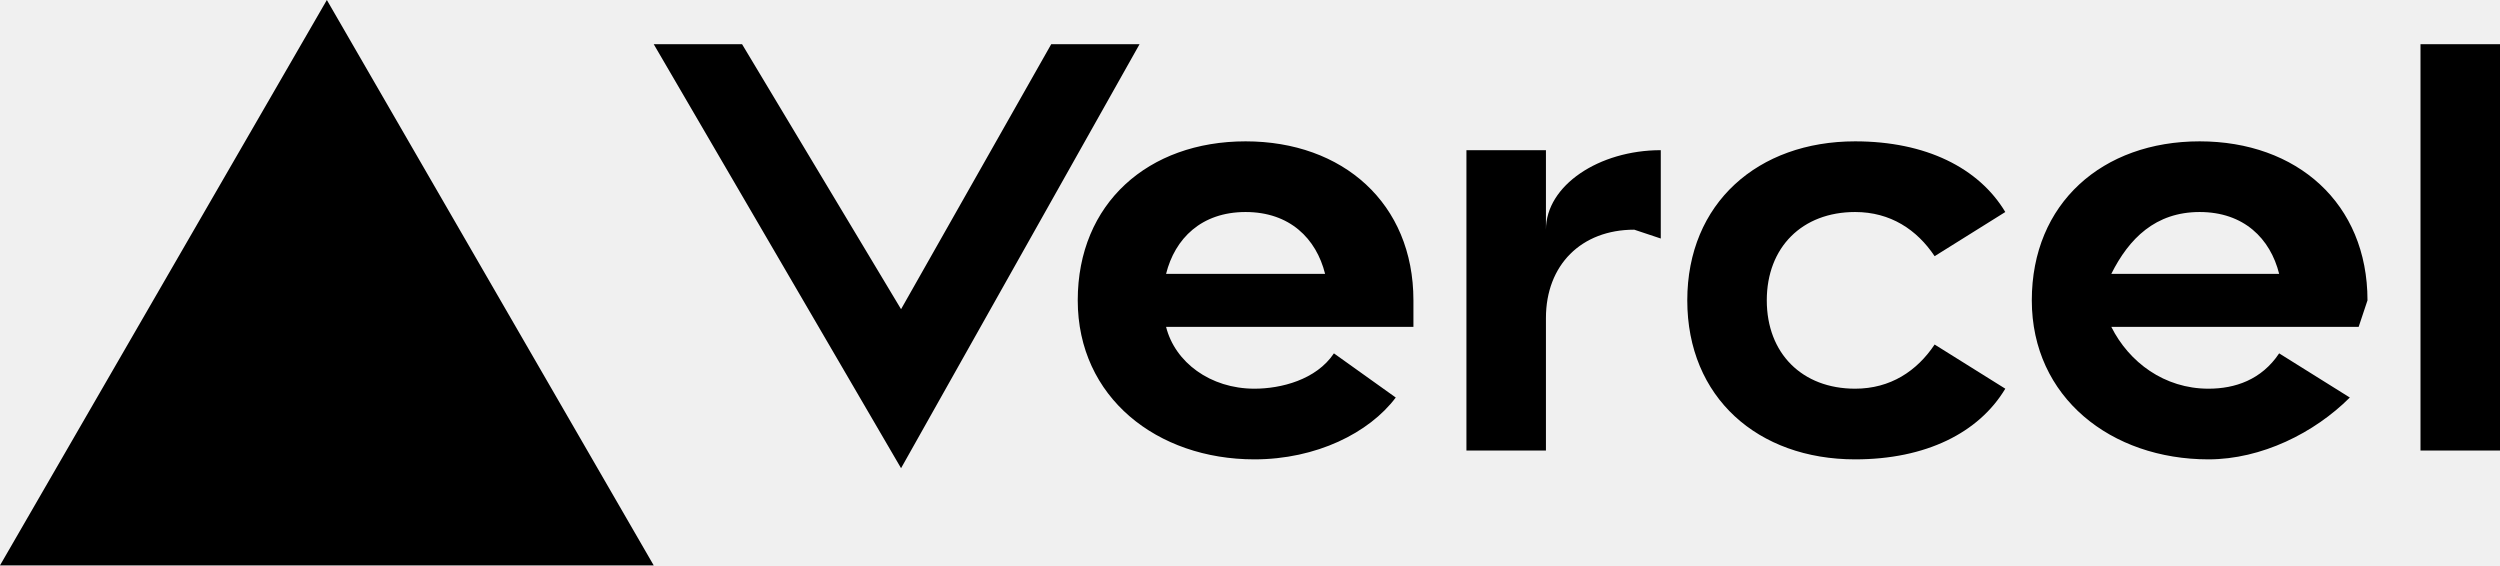
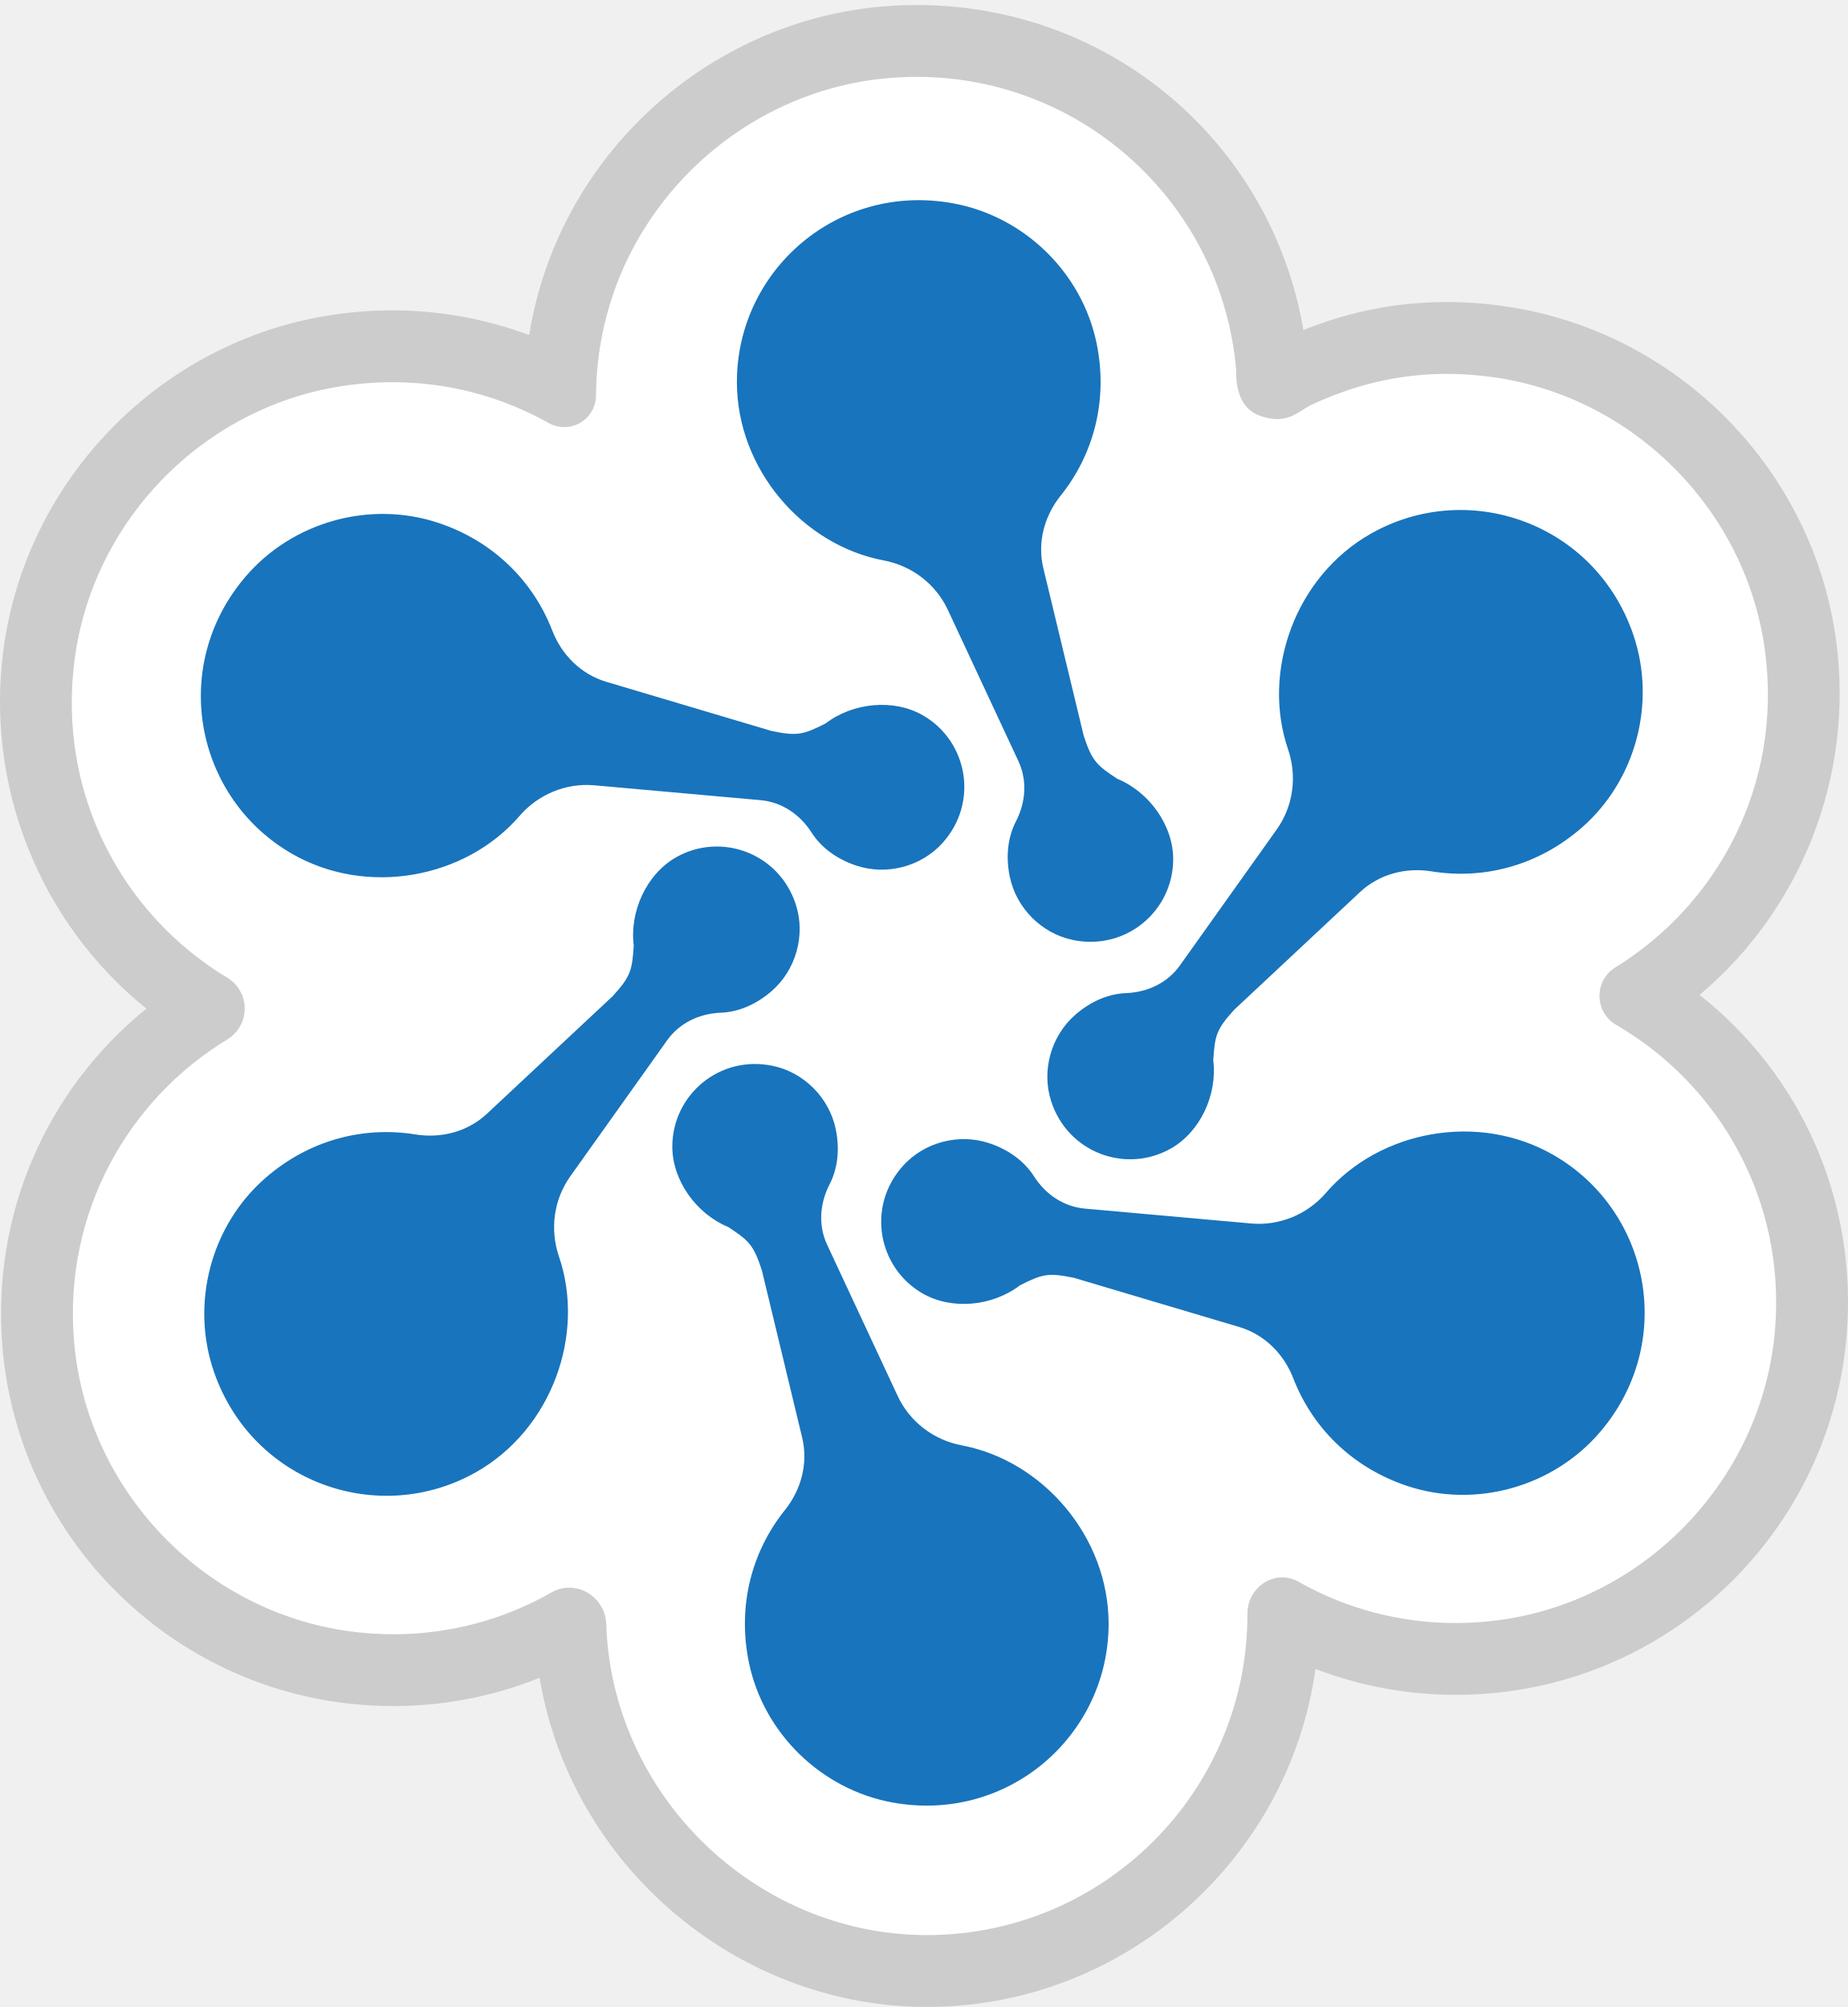
- <svg xmlns="http://www.w3.org/2000/svg" fill="none" viewBox="0 0 283 64">
-   <path fill="black" d="M141 16c-11 0-19 7-19 18s9 18 20 18c7 0 13-3 16-7l-7-5c-2 3-6 4-9 4-5 0-9-3-10-7h28v-3c0-11-8-18-19-18zm-9 15c1-4 4-7 9-7s8 3 9 7h-18zm117-15c-11 0-19 7-19 18s9 18 20 18c6 0 12-3 16-7l-8-5c-2 3-5 4-8 4-5 0-9-3-11-7h28l1-3c0-11-8-18-19-18zm-10 15c2-4 5-7 10-7s8 3 9 7h-19zm-39 3c0 6 4 10 10 10 4 0 7-2 9-5l8 5c-3 5-9 8-17 8-11 0-19-7-19-18s8-18 19-18c8 0 14 3 17 8l-8 5c-2-3-5-5-9-5-6 0-10 4-10 10zm83-29v46h-9V5h9zM37 0l37 64H0L37 0zm92 5-27 48L74 5h10l18 30 17-30h10zm59 12v10l-3-1c-6 0-10 4-10 10v15h-9V17h9v9c0-5 6-9 13-9z" />
+ <svg xmlns="http://www.w3.org/2000/svg" width="2302" height="2500" viewBox="0 0 256 278" preserveAspectRatio="xMidYMid">
+   <path d="M228.129 133.736c14.873-9.187 24.178-26.505 21.632-45.782-2.675-20.258-18.87-36.661-39.09-39.603-9.853-1.434-18.526.19-26.636 3.992-1.733.811-3.392 2.97-7.367 1.57-3.847-1.354-3.425-6.094-3.485-6.774-2.191-24.915-24.062-44.181-49.973-42.16-20.225 1.577-37.351 16.605-41.64 36.434a46.435 46.435 0 0 0-1.057 9.526c-.025 3.547-3.793 5.724-6.887 3.989-8.672-4.861-19.053-7.025-30.041-5.304C23.563 52.758 7.665 69.085 5.029 89.18c-2.55 19.438 6.939 36.914 22.044 46.036a5.221 5.221 0 0 1 .015 9c-14.367 8.75-23.611 25.07-22.16 43.43 1.73 21.916 19.128 39.923 40.977 42.357 10.307 1.149 20.007-1.103 28.168-5.755 3.499-1.995 7.796.572 7.924 4.597.089 2.814.446 5.69 1.114 8.614 4.817 21.079 23.912 36.505 45.534 36.394 25.527-.132 46.18-20.867 46.18-46.425v-.117c-.01-3.88 4.029-6.517 7.408-4.607 8.173 4.623 17.877 6.841 28.186 5.653 21.786-2.51 39.089-20.499 40.805-42.362 1.468-18.702-8.161-35.288-22.996-43.904-3.208-1.863-3.256-6.406-.1-8.356" fill="#FFF" />
+   <path d="M126.983.686c-1.438 0-2.9.057-4.341.17-23.695 1.848-43.76 19.4-48.795 42.68a55.863 55.863 0 0 0-.541 2.866 54.3 54.3 0 0 0-18.943-3.419c-2.875 0-5.794.228-8.675.68C22.164 47.347 3.568 66.423.468 90.05c-2.504 19.086 5.165 37.858 19.816 49.664-13.861 11.2-21.401 28.474-19.966 46.631 2.046 25.888 22.244 46.762 48.028 49.636 2.05.228 4.127.344 6.172.344a54.27 54.27 0 0 0 20.227-3.916c.17 1.016.372 2.028.6 3.033C80.983 260.102 103.293 278 128.394 278h.274c27.264-.142 49.88-20.535 53.565-46.82a54.266 54.266 0 0 0 19.392 3.59c2.113 0 4.258-.124 6.377-.368 25.687-2.959 45.8-23.837 47.826-49.642 1.446-18.427-6.244-35.784-20.387-46.949 14.079-11.849 21.396-30.29 18.933-48.943-3.153-23.875-22.002-42.972-45.838-46.439a56.47 56.47 0 0 0-8.111-.598c-6.842 0-13.372 1.271-19.864 3.876-4.443-25.965-26.726-45.02-53.577-45.02m0 9.951c23.205 0 42.255 17.793 44.249 40.48.058.651-.345 5.186 3.335 6.482.893.314 1.663.441 2.34.441 2.212 0 3.44-1.349 4.709-1.944 5.876-2.754 12.058-4.314 18.808-4.314 2.165 0 4.389.161 6.678.494 19.348 2.815 34.844 18.511 37.404 37.894 2.436 18.445-6.468 35.015-20.7 43.806-3.02 1.866-2.974 6.213.096 7.996 14.195 8.243 23.408 24.113 22.004 42.01-1.642 20.918-18.2 38.131-39.044 40.532a45.634 45.634 0 0 1-5.238.303 44.004 44.004 0 0 1-21.732-5.71 4.582 4.582 0 0 0-2.268-.61c-2.533 0-4.827 2.154-4.82 5.017v.11c0 24.456-19.761 44.296-44.187 44.422h-.224c-20.596 0-38.752-14.727-43.345-34.823a43.066 43.066 0 0 1-1.066-8.242c-.093-2.936-2.503-5.06-5.127-5.06-.82 0-1.658.206-2.455.66a44.032 44.032 0 0 1-21.882 5.791c-1.67 0-3.361-.093-5.07-.283-20.906-2.33-37.552-19.559-39.21-40.529-1.387-17.567 7.458-33.184 21.205-41.555a4.996 4.996 0 0 0-.014-8.61c-14.453-8.73-23.533-25.453-21.093-44.05 2.523-19.228 17.734-34.85 36.892-37.85a46.08 46.08 0 0 1 7.135-.56 44.045 44.045 0 0 1 21.61 5.635 4.4 4.4 0 0 0 6.589-3.817 44.477 44.477 0 0 1 1.013-9.115c4.102-18.972 20.49-33.352 39.84-34.86a45.62 45.62 0 0 1 3.568-.14" fill="#CCC" />
+   <path d="M124.35 193.359l-9.77-20.945c-1.252-2.687-1.022-5.724.338-8.359 1.136-2.201 1.43-4.884.854-7.651-.901-4.348-4.4-7.874-8.749-8.773-7.388-1.528-13.888 4.073-13.888 11.192 0 4.691 3.317 9.314 7.75 11.141 2.837 1.866 3.497 2.45 4.65 5.978l5.588 23.193c.852 3.543-.122 7.211-2.403 10.053-4.48 5.584-6.632 13.111-4.969 21.126 2.032 9.786 10.024 17.555 19.855 19.36 16.013 2.94 29.968-9.276 29.968-24.752 0-12.059-9.124-22.6-20.33-24.71-3.895-.734-7.22-3.261-8.894-6.853zm48.96-23.887l-23.02-2.058c-2.954-.264-5.465-1.987-7.062-4.485-1.333-2.088-3.508-3.687-6.19-4.578-4.213-1.4-9.019-.143-11.979 3.167-5.028 5.625-3.444 14.058 2.714 17.63 4.06 2.353 9.722 1.803 13.526-1.114 3.038-1.519 3.874-1.798 7.504-1.025l22.867 6.803c3.493 1.04 6.177 3.722 7.491 7.121 2.582 6.677 8.014 12.316 15.782 14.898 9.484 3.151 20.215.135 26.708-7.463 10.577-12.376 7.01-30.577-6.377-38.34-10.432-6.05-24.127-3.448-31.575 5.188-2.588 3.001-6.443 4.61-10.39 4.256zm3.544-54.567l-13.406 18.826c-1.72 2.415-4.476 3.712-7.44 3.827-2.474.096-4.953 1.165-7.077 3.029-3.337 2.929-4.68 7.71-3.32 11.938 2.315 7.18 10.392 10.074 16.586 6.565 4.082-2.314 6.468-7.48 5.873-12.236.224-3.39.405-4.251 2.907-6.993l17.424-16.296c2.66-2.49 6.333-3.45 9.93-2.867 7.067 1.145 14.677-.693 20.83-6.093 7.512-6.592 10.33-17.376 7.054-26.818-5.337-15.381-22.845-21.5-36.31-13.87-10.491 5.947-15.164 19.08-11.474 29.87 1.282 3.75.722 7.89-1.577 11.118zm-45.549-30.43l9.77 20.944c1.252 2.687 1.022 5.724-.339 8.36-1.136 2.2-1.429 4.883-.854 7.65.902 4.348 4.401 7.874 8.75 8.773 7.388 1.528 13.888-4.073 13.888-11.192 0-4.69-3.318-9.314-7.75-11.14-2.838-1.867-3.498-2.45-4.65-5.979l-5.588-23.193c-.853-3.543.121-7.21 2.402-10.053 4.48-5.584 6.633-13.11 4.97-21.126-2.033-9.786-10.025-17.555-19.855-19.36-16.013-2.94-29.968 9.276-29.968 24.752 0 12.06 9.123 22.6 20.33 24.71 3.895.734 7.22 3.261 8.894 6.853zm-48.96 24.3l23.02 2.059c2.954.264 5.465 1.987 7.062 4.485 1.333 2.088 3.508 3.687 6.19 4.578 4.213 1.4 9.019.143 11.979-3.167 5.028-5.625 3.444-14.058-2.714-17.63-4.06-2.353-9.722-1.803-13.526 1.114-3.038 1.519-3.874 1.798-7.504 1.025l-22.867-6.803c-3.493-1.04-6.177-3.722-7.491-7.121-2.582-6.677-8.014-12.316-15.782-14.898-9.484-3.151-20.215-.135-26.708 7.463-10.577 12.376-7.01 30.577 6.377 38.34 10.432 6.05 24.127 3.448 31.575-5.188 2.588-3.001 6.443-4.61 10.39-4.256zm-3.337 54.154l13.406-18.827c1.72-2.415 4.476-3.712 7.44-3.827 2.474-.096 4.953-1.165 7.077-3.029 3.337-2.929 4.68-7.71 3.32-11.938-2.315-7.18-10.392-10.074-16.586-6.565-4.082 2.315-6.468 7.48-5.873 12.237-.224 3.389-.405 4.25-2.907 6.993l-17.424 16.295c-2.66 2.49-6.333 3.45-9.93 2.868-7.067-1.145-14.677.692-20.83 6.093-7.512 6.591-10.33 17.375-7.054 26.817 5.337 15.382 22.845 21.5 36.31 13.87 10.491-5.946 15.164-19.08 11.474-29.87-1.282-3.75-.722-7.89 1.577-11.117z" fill="#1874BD" />
</svg>
